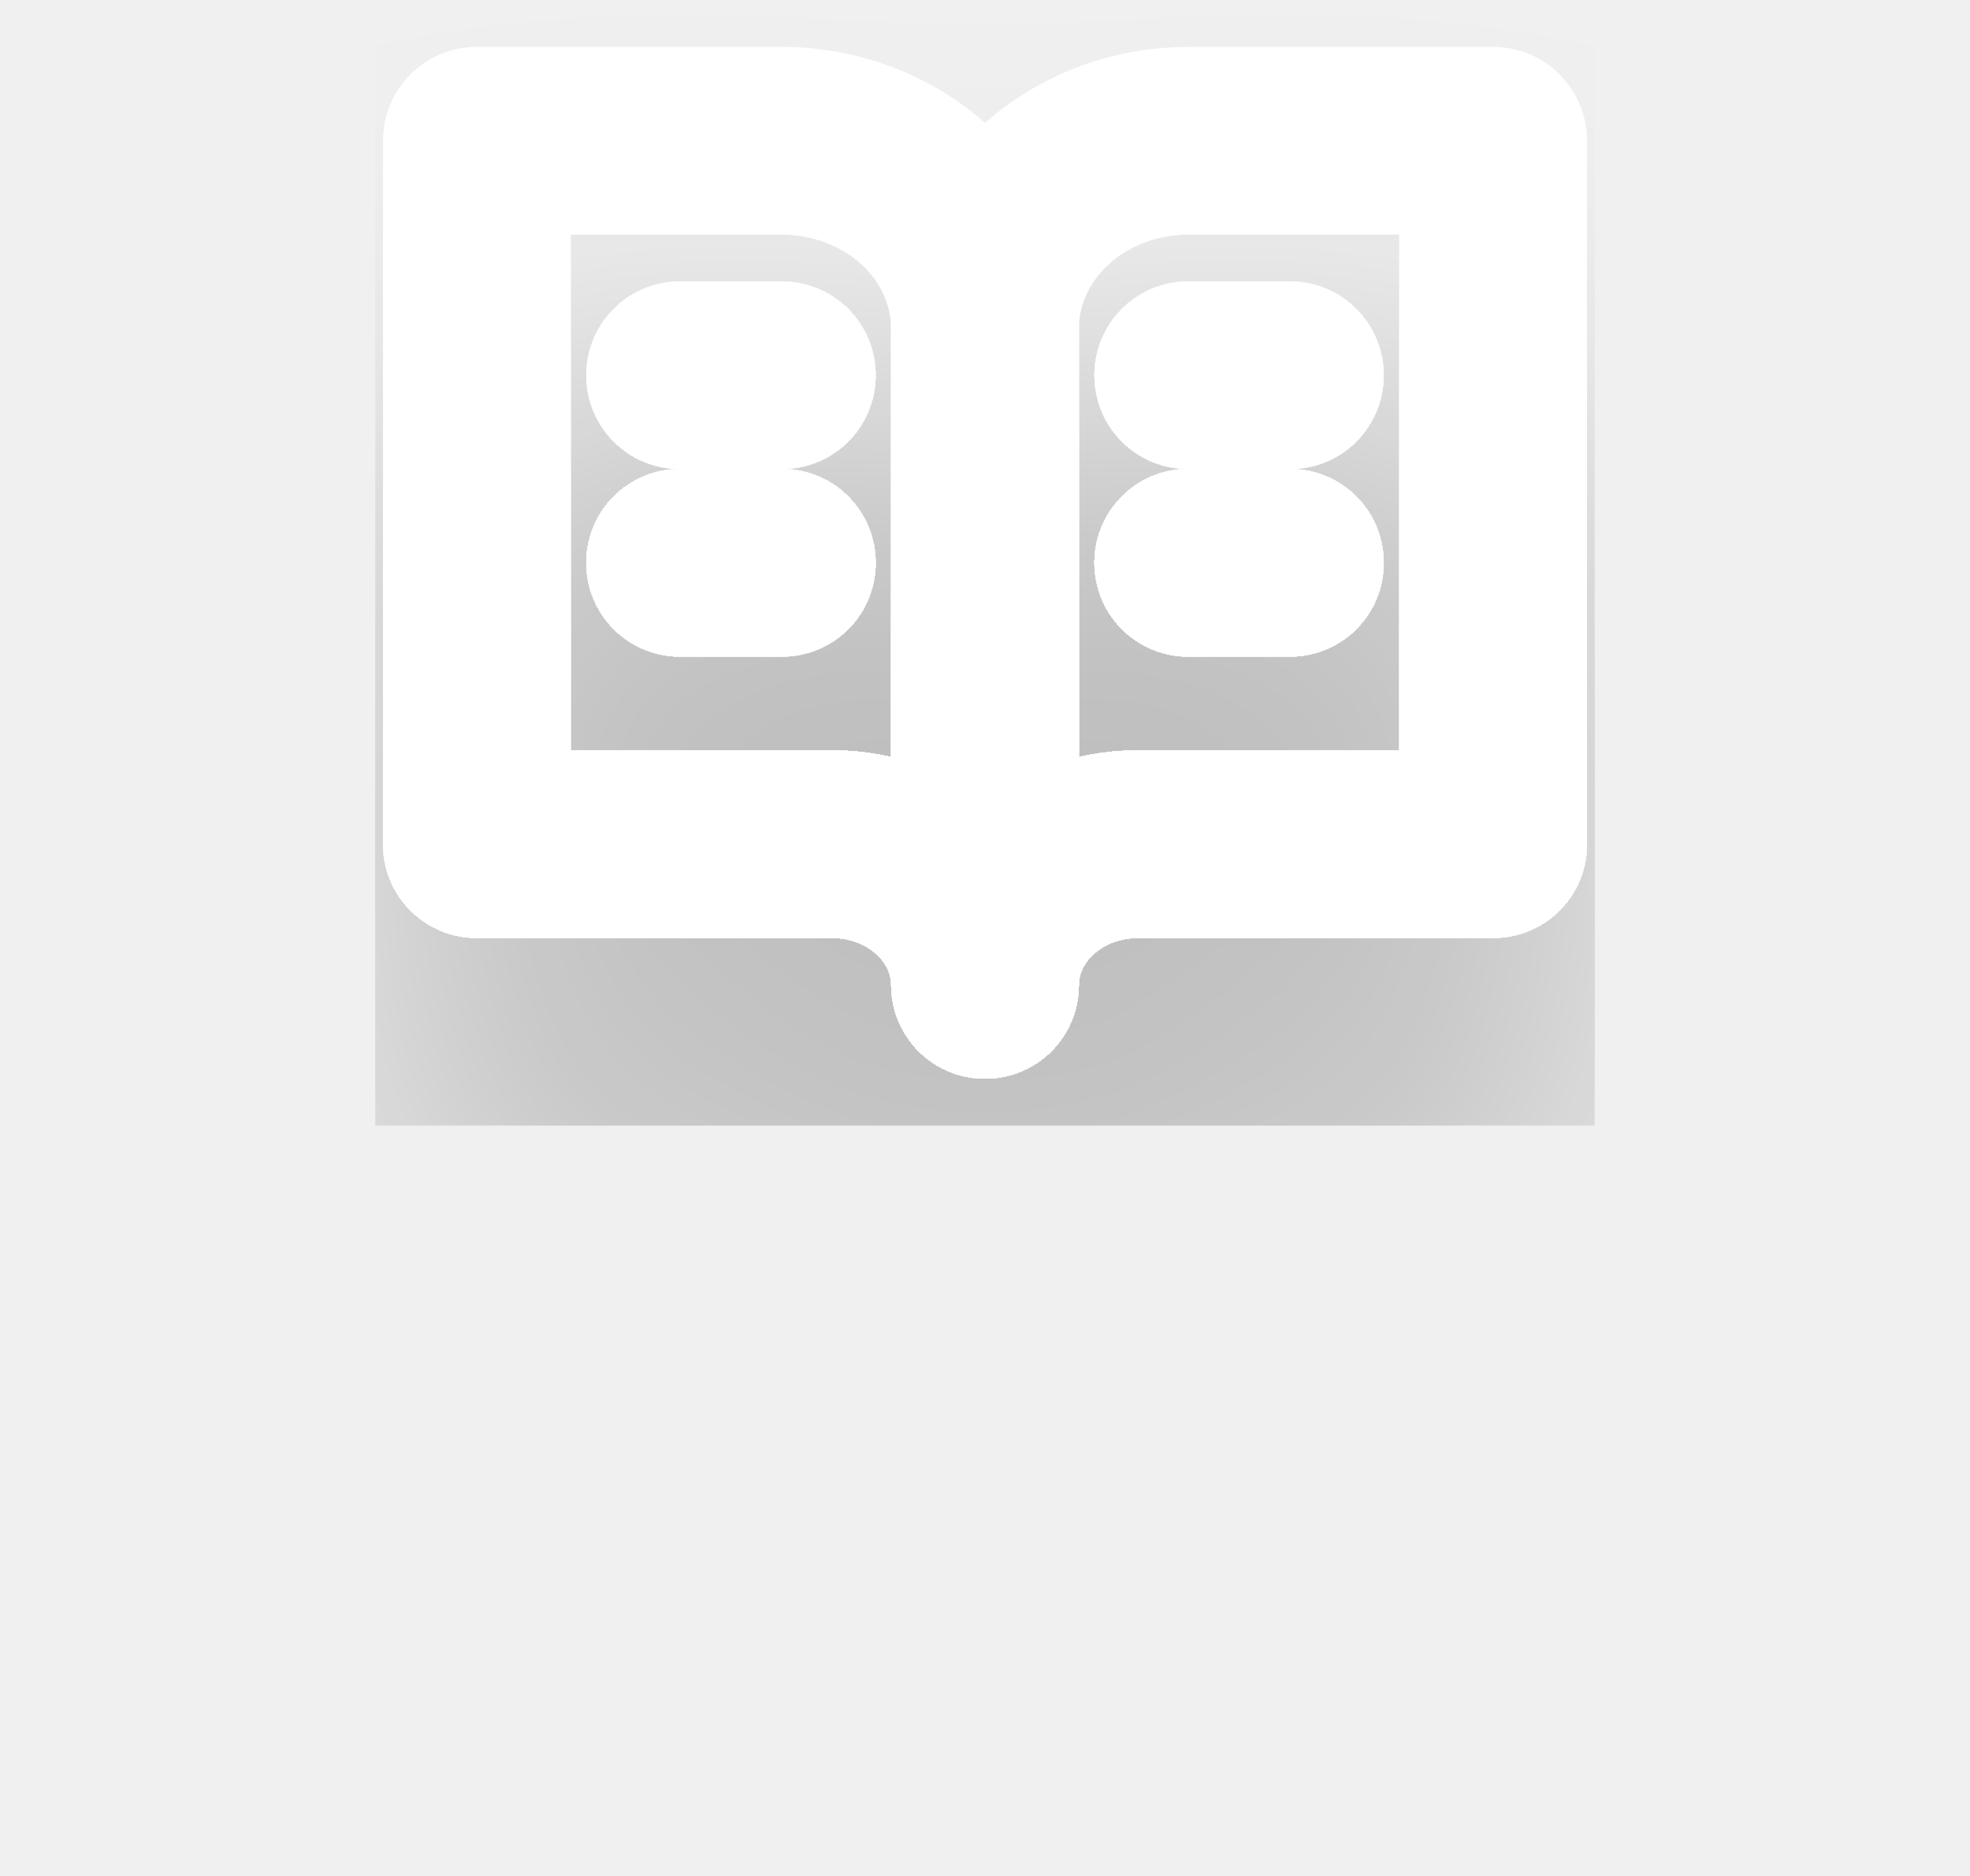
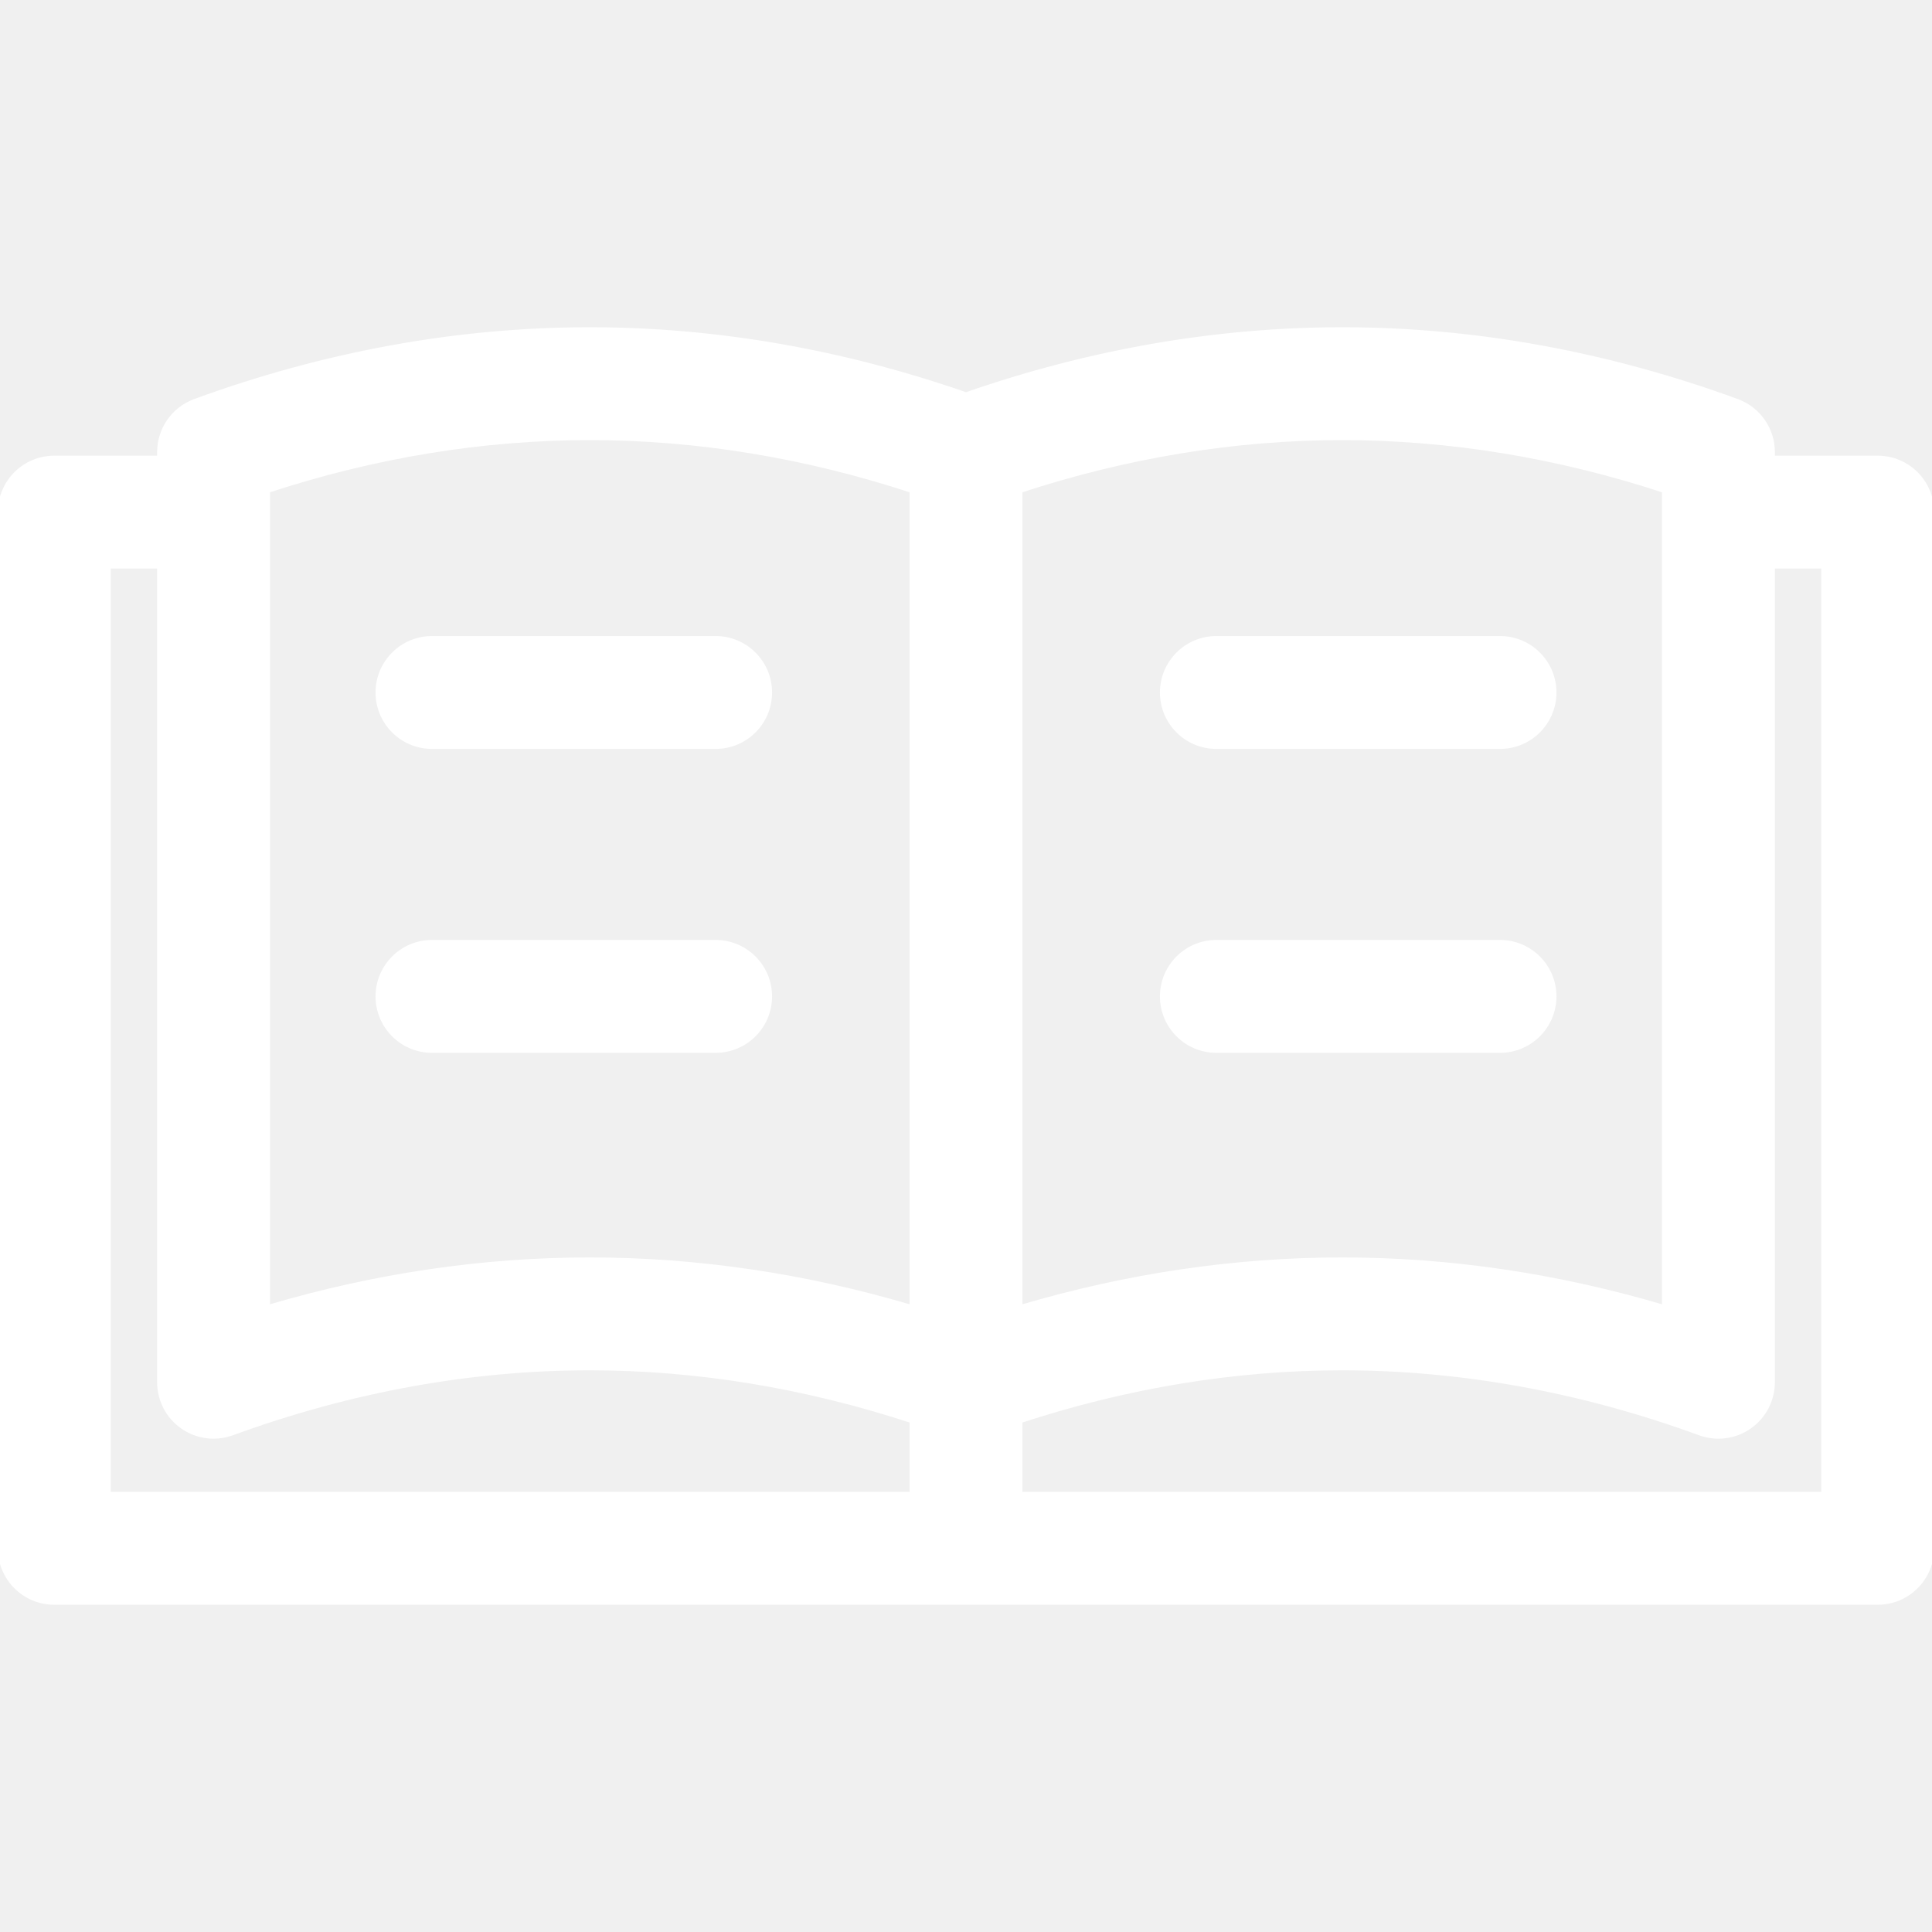
- <svg xmlns="http://www.w3.org/2000/svg" width="21" height="20" viewBox="0 0 21 20" fill="none">
-   <g clip-path="url(#clip0_282_4864)" filter="url(#filter0_d_282_4864)">
-     <path d="M10.5 3.5C10.5 2.97 10.272 2.461 9.866 2.086C9.459 1.711 8.908 1.5 8.334 1.5H5.083V9H8.875C9.306 9 9.719 9.158 10.024 9.439C10.329 9.721 10.5 10.102 10.5 10.5M10.5 3.5V10.5M10.5 3.5C10.5 2.97 10.728 2.461 11.135 2.086C11.541 1.711 12.092 1.5 12.667 1.5H15.917V9H12.125C11.694 9 11.281 9.158 10.976 9.439C10.671 9.721 10.5 10.102 10.5 10.5M7.25 4H8.334M7.25 6H8.334M12.667 4H13.75M12.667 6H13.75" stroke="white" stroke-width="2" stroke-linecap="round" stroke-linejoin="round" />
+ <svg xmlns="http://www.w3.org/2000/svg" fill="#FFFFFF" version="1.1" id="Capa_1" width="800px" height="800px" viewBox="0 0 445 445" xml:space="preserve" stroke="#FFFFFF">
+   <g id="SVGRepo_bgCarrier" stroke-width="0" />
+   <g id="SVGRepo_tracerCarrier" stroke-linecap="round" stroke-linejoin="round" />
+   <g id="SVGRepo_iconCarrier">
+     <g>
+       <g>
+         <path d="M432.5,105.461h-24.191v-1.337c0-5.249-3.278-9.939-8.21-11.741c-29.977-10.955-60.576-16.51-90.945-16.51 c-28.925,0-58.052,5.049-86.652,14.992c-28.604-9.942-57.732-14.992-86.656-14.992c-30.371,0-60.969,5.555-90.943,16.51 c-4.93,1.802-8.209,6.491-8.209,11.74v1.337H12.5c-6.903,0-12.5,5.596-12.5,12.5v238.667c0,6.904,5.597,12.5,12.5,12.5h420 c6.902,0,12.5-5.596,12.5-12.5V117.961C445,111.058,439.402,105.461,432.5,105.461z M383.309,113.019v188.064 c-24.57-7.276-49.442-10.957-74.16-10.957s-49.584,3.679-74.147,10.955V113.018c24.567-8.063,49.471-12.144,74.152-12.144 C333.834,100.874,358.738,104.956,383.309,113.019z M61.691,113.018c24.568-8.063,49.471-12.144,74.152-12.144 c24.681,0,49.586,4.082,74.156,12.145v188.064c-24.571-7.276-49.443-10.957-74.161-10.957c-24.717,0-49.584,3.679-74.147,10.955 V113.018L61.691,113.018z M25,130.461h11.691v187.913c0,4.081,1.992,7.905,5.337,10.244c2.129,1.487,4.635,2.256,7.164,2.256 c1.444,0,2.896-0.25,4.289-0.759c27.219-9.946,54.928-14.989,82.357-14.989c24.678,0,49.584,4.097,74.161,12.157v16.845h-185 L25,130.461L25,130.461z M420,344.128H235v-16.846c24.568-8.062,49.471-12.156,74.147-12.156c27.43,0,55.144,5.043,82.371,14.989 c3.835,1.4,8.108,0.841,11.453-1.498c3.345-2.34,5.336-6.163,5.336-10.244V130.461H420V344.128z" />
+         <path d="M99.5,172.001h65.332c6.903,0,12.5-5.596,12.5-12.5s-5.597-12.5-12.5-12.5H99.5c-6.903,0-12.5,5.596-12.5,12.5 S92.597,172.001,99.5,172.001z" />
+         <path d="M177.332,229.501c0-6.903-5.597-12.5-12.5-12.5H99.5c-6.903,0-12.5,5.597-12.5,12.5s5.597,12.5,12.5,12.5h65.332 C171.735,242.001,177.332,236.404,177.332,229.501z" />
+         <path d="M280.168,172.001H345.5c6.902,0,12.5-5.596,12.5-12.5s-5.598-12.5-12.5-12.5h-65.332c-6.902,0-12.5,5.596-12.5,12.5 S273.266,172.001,280.168,172.001z" />
+         <path d="M280.168,242.001H345.5c6.902,0,12.5-5.597,12.5-12.5s-5.598-12.5-12.5-12.5h-65.332c-6.902,0-12.5,5.597-12.5,12.5 S273.266,242.001,280.168,242.001z" />
+       </g>
+     </g>
  </g>
-   <defs>
-     <filter id="filter0_d_282_4864" x="0" y="0" width="21" height="20" filterUnits="userSpaceOnUse" color-interpolation-filters="sRGB">
-       <feFlood flood-opacity="0" result="BackgroundImageFix" />
-       <feColorMatrix in="SourceAlpha" type="matrix" values="0 0 0 0 0 0 0 0 0 0 0 0 0 0 0 0 0 0 127 0" result="hardAlpha" />
-       <feOffset dy="4" />
-       <feGaussianBlur stdDeviation="2" />
-       <feComposite in2="hardAlpha" operator="out" />
-       <feColorMatrix type="matrix" values="0 0 0 0 0 0 0 0 0 0 0 0 0 0 0 0 0 0 0.25 0" />
-       <feBlend mode="normal" in2="BackgroundImageFix" result="effect1_dropShadow_282_4864" />
-       <feBlend mode="normal" in="SourceGraphic" in2="effect1_dropShadow_282_4864" result="shape" />
-     </filter>
-     <clipPath id="clip0_282_4864">
-       <rect width="13" height="12" fill="white" transform="translate(4)" />
-     </clipPath>
-   </defs>
</svg>
